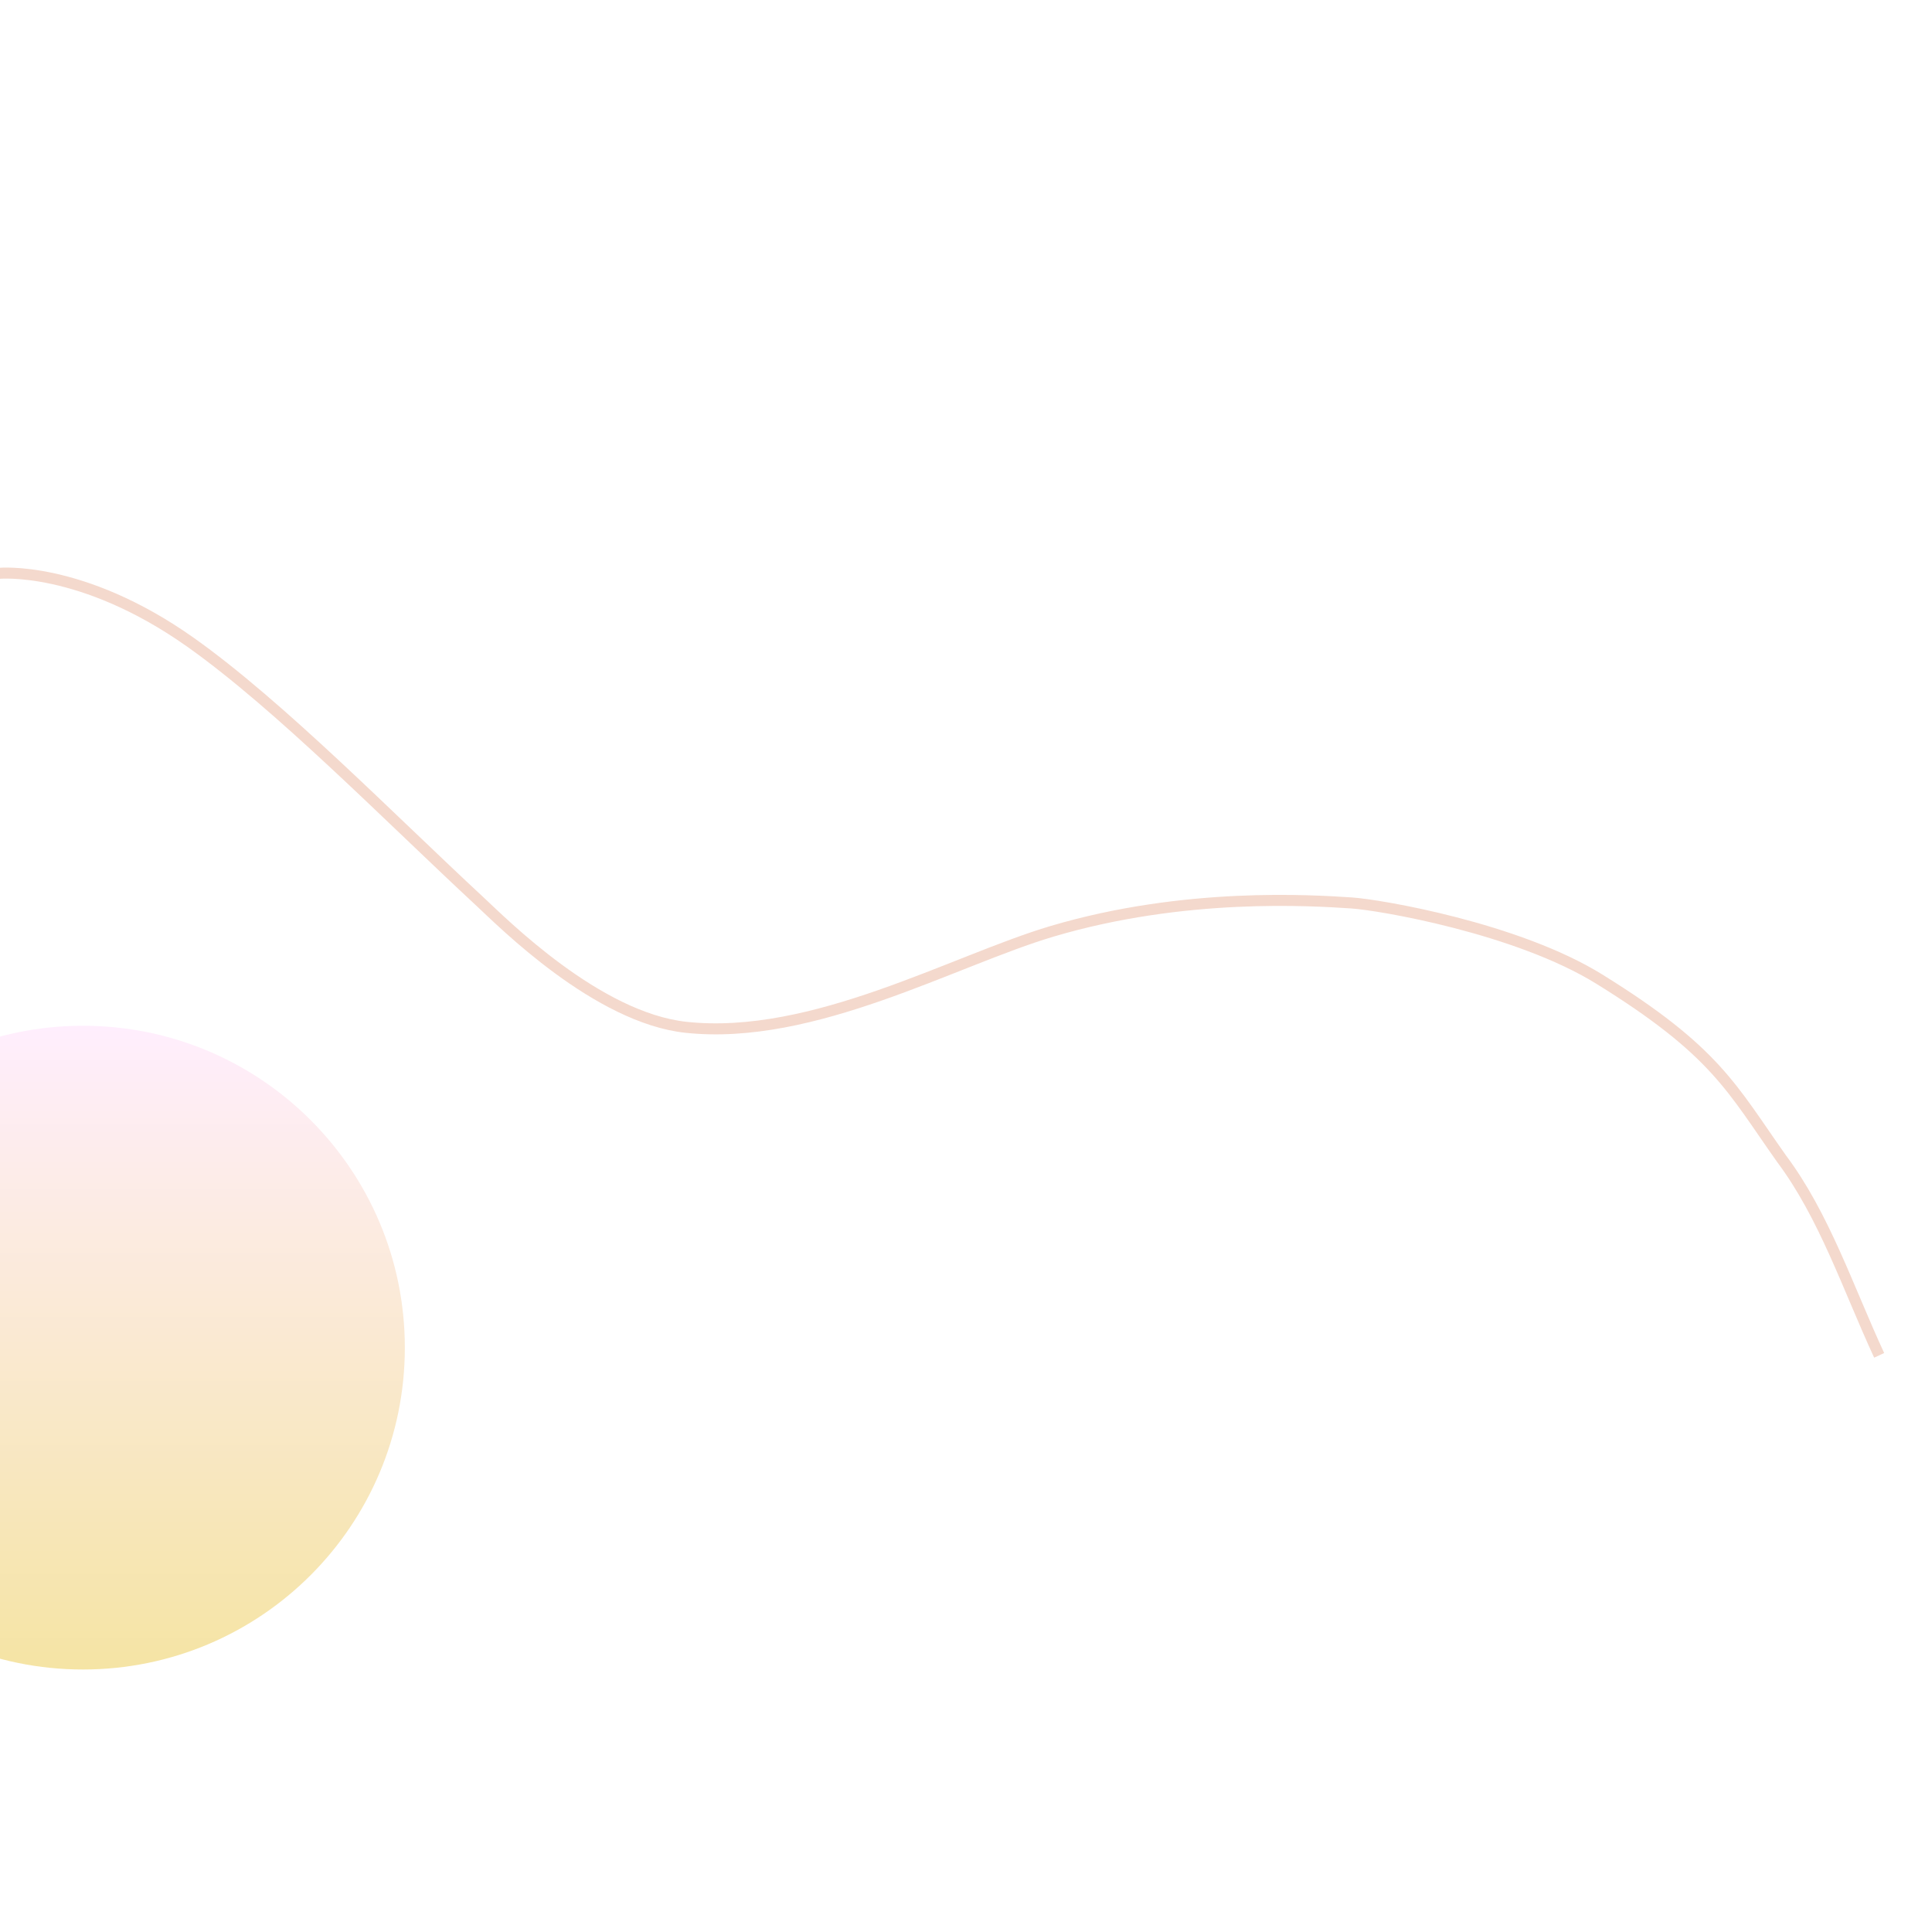
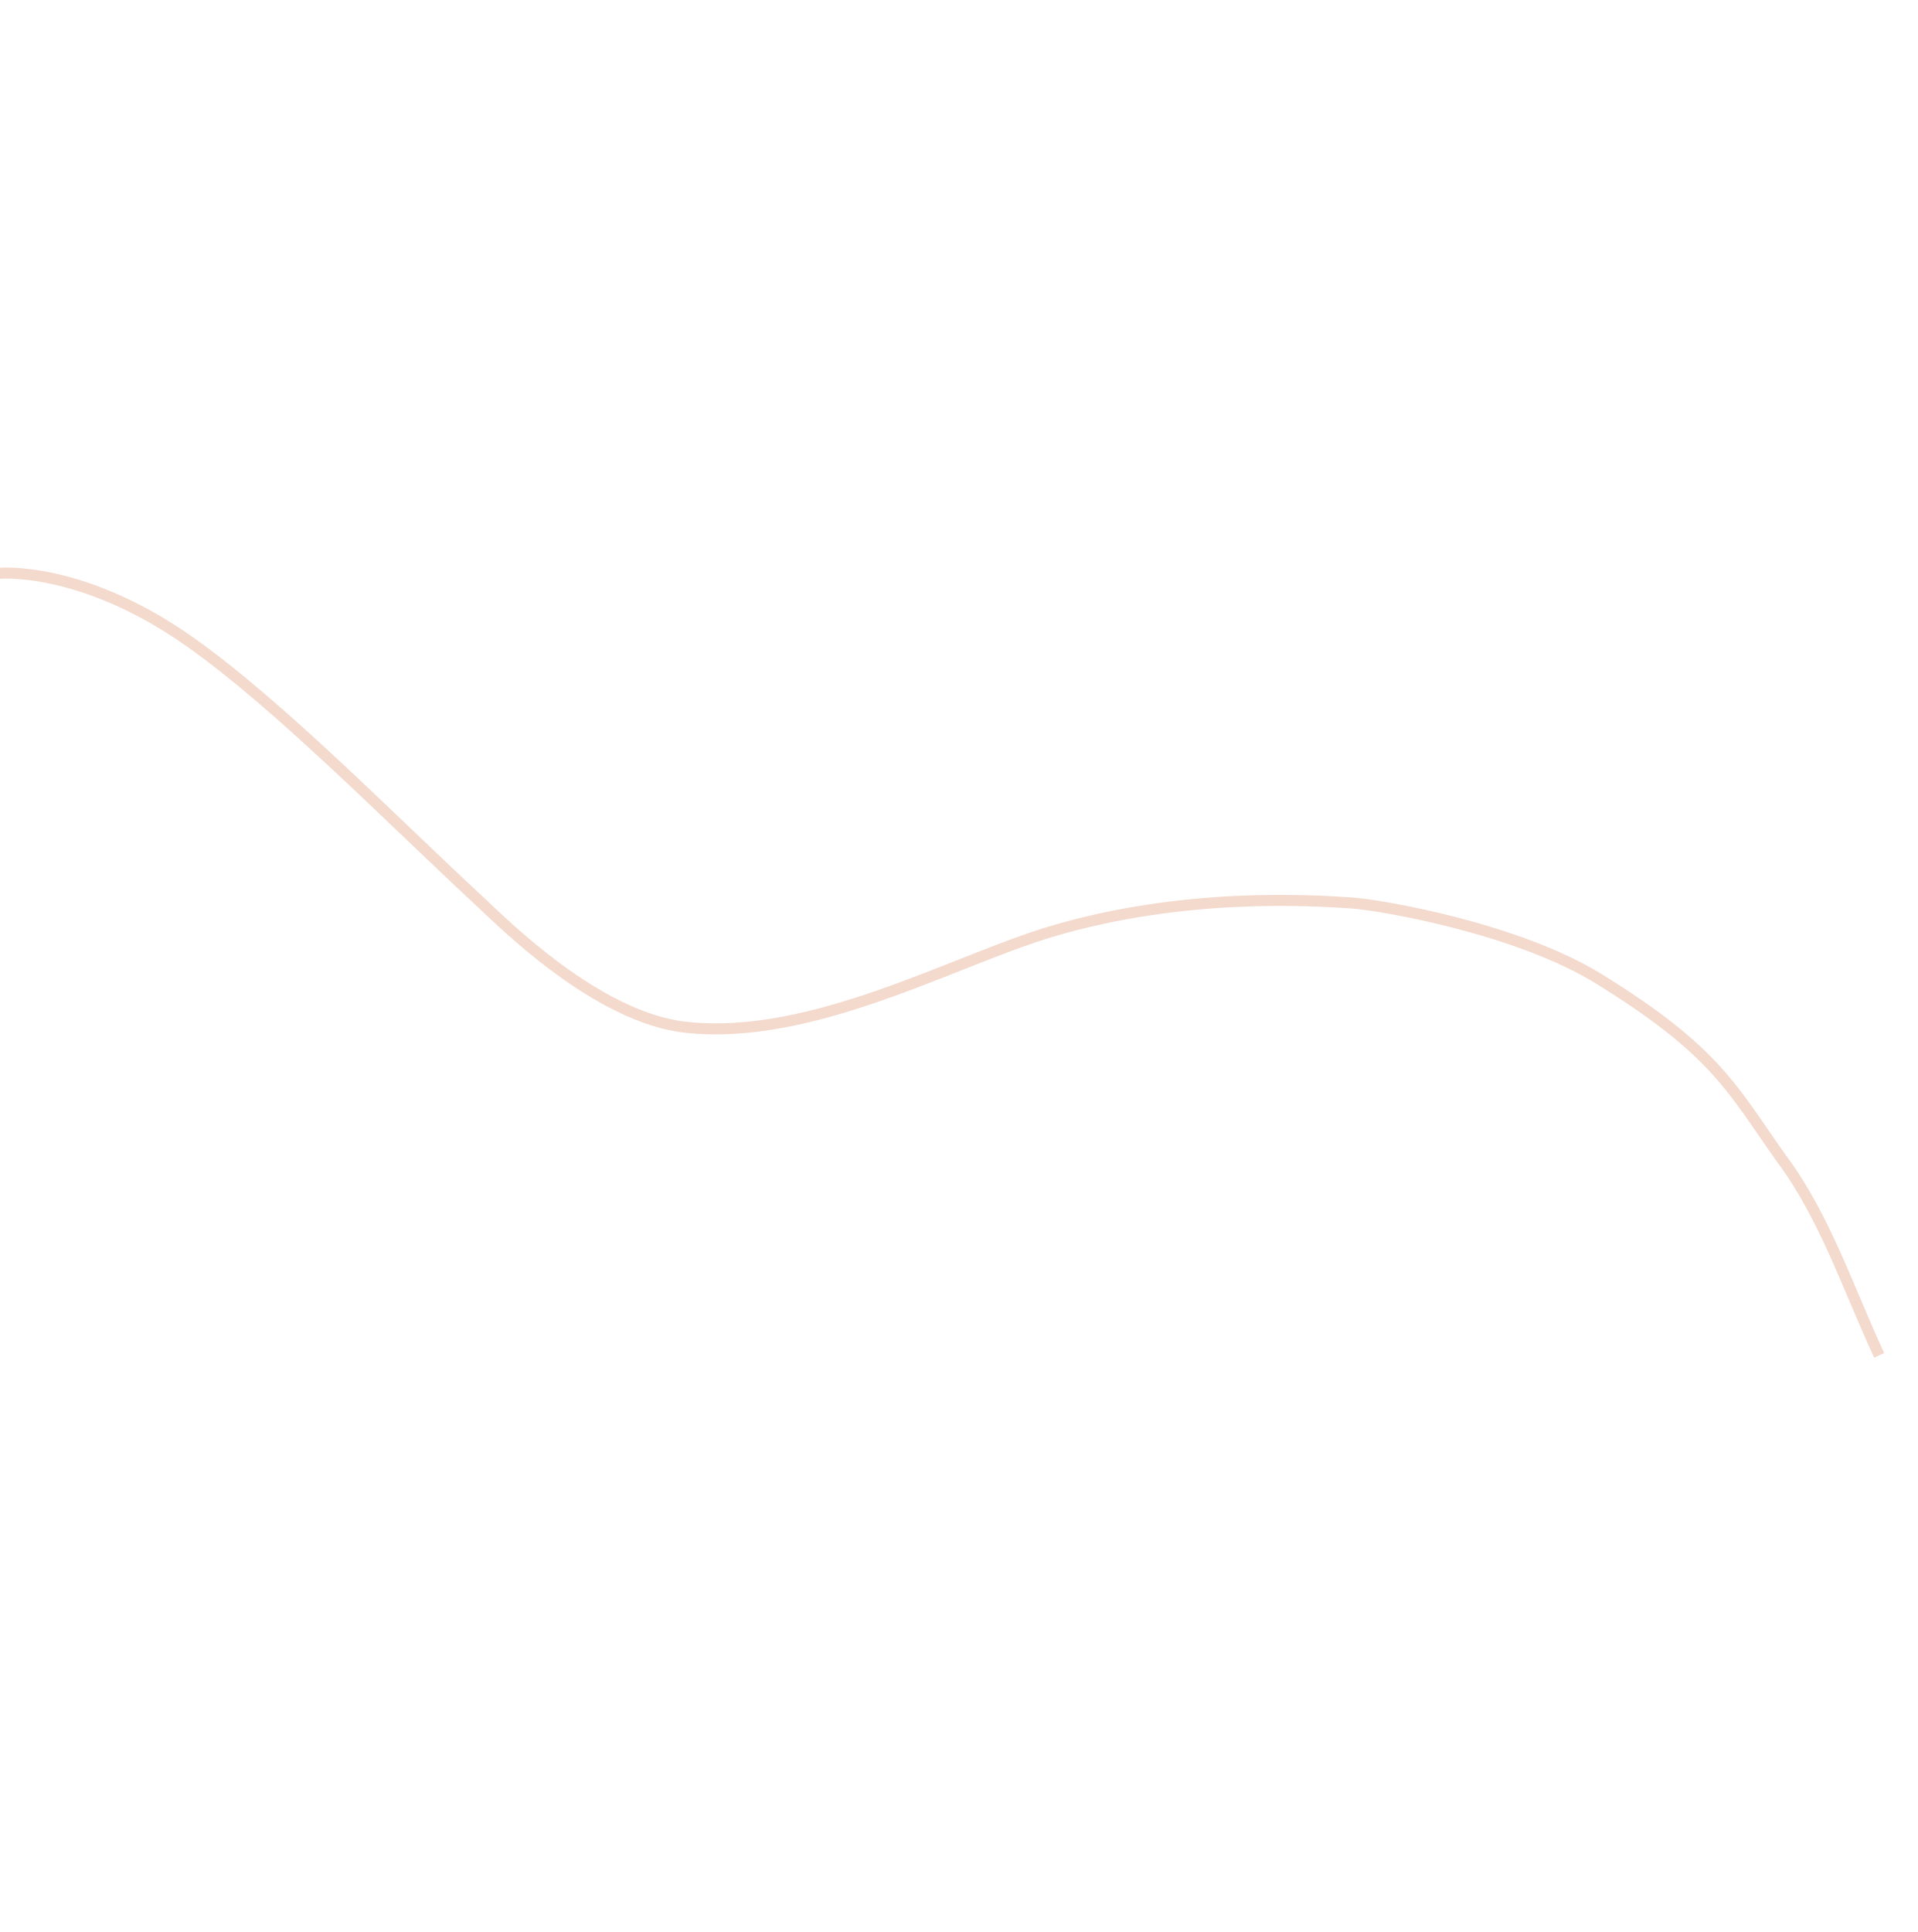
<svg xmlns="http://www.w3.org/2000/svg" version="1.1" id="Layer_1" x="0px" y="0px" viewBox="0 0 1217.6 1226.9" style="enable-background:new 0 0 1217.6 1226.9;" xml:space="preserve">
  <style type="text/css">
	.st0{fill:none;stroke:#F4D9CD;stroke-width:7;}
	.st1{fill:url(#SVGID_1_);}
</style>
  <g>
    <path class="st0" d="M-0.7,364.1c0,0,52.3-5.3,121.6,43.7c56.9,40.3,126.4,111.4,184.1,164.9c14.4,13.4,74.3,73.7,130.8,79.7   c80.7,8.6,169.7-42.4,232.4-61c84.4-25,165-19.6,190-18c18.3,1.2,105.4,16.1,157.5,48.4c74.1,45.9,83.9,69.1,115.7,114   c27.1,36.2,42.1,81.8,62,124.9" />
  </g>
  <linearGradient id="SVGID_1_" gradientUnits="userSpaceOnUse" x1="-288.776" y1="1510.652" x2="-288.776" y2="1509.192" gradientTransform="matrix(280 0 0 -280 80910 423634)">
    <stop offset="0" style="stop-color:#FFEEFD" />
    <stop offset="1" style="stop-color:#F5E4A4" />
  </linearGradient>
-   <circle class="st1" cx="52.7" cy="855.8" r="204.4" />
</svg>
